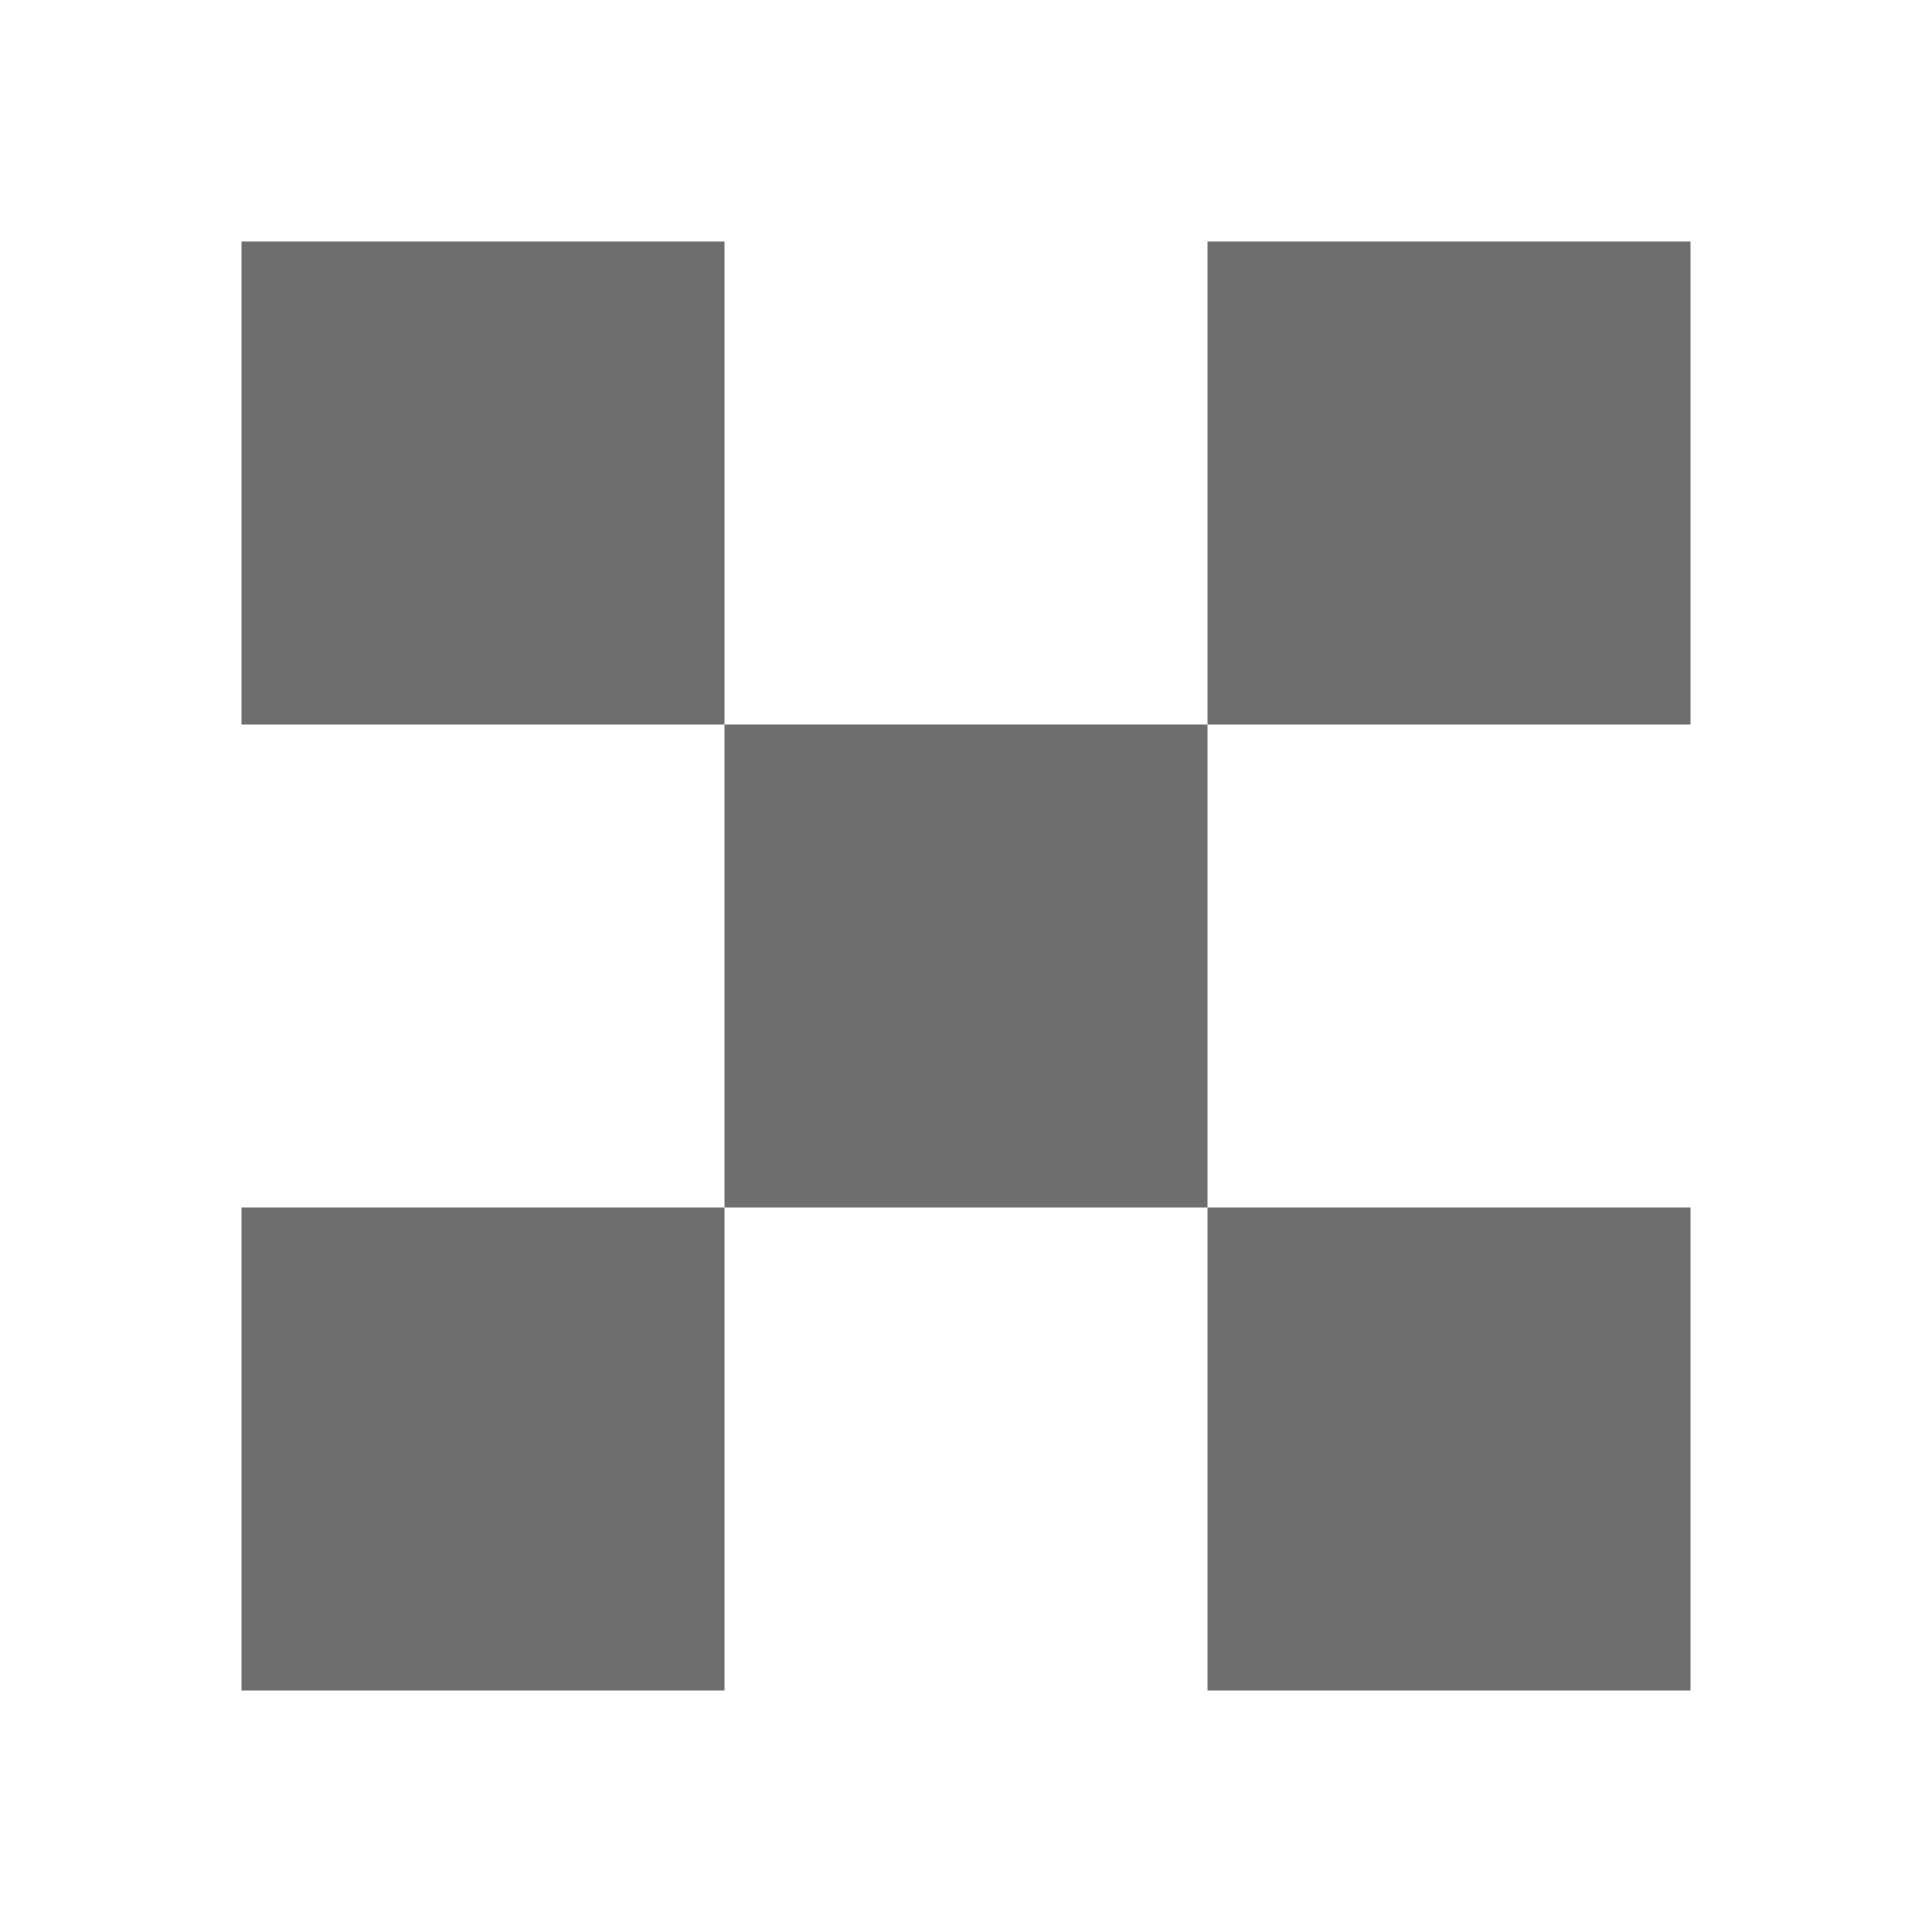
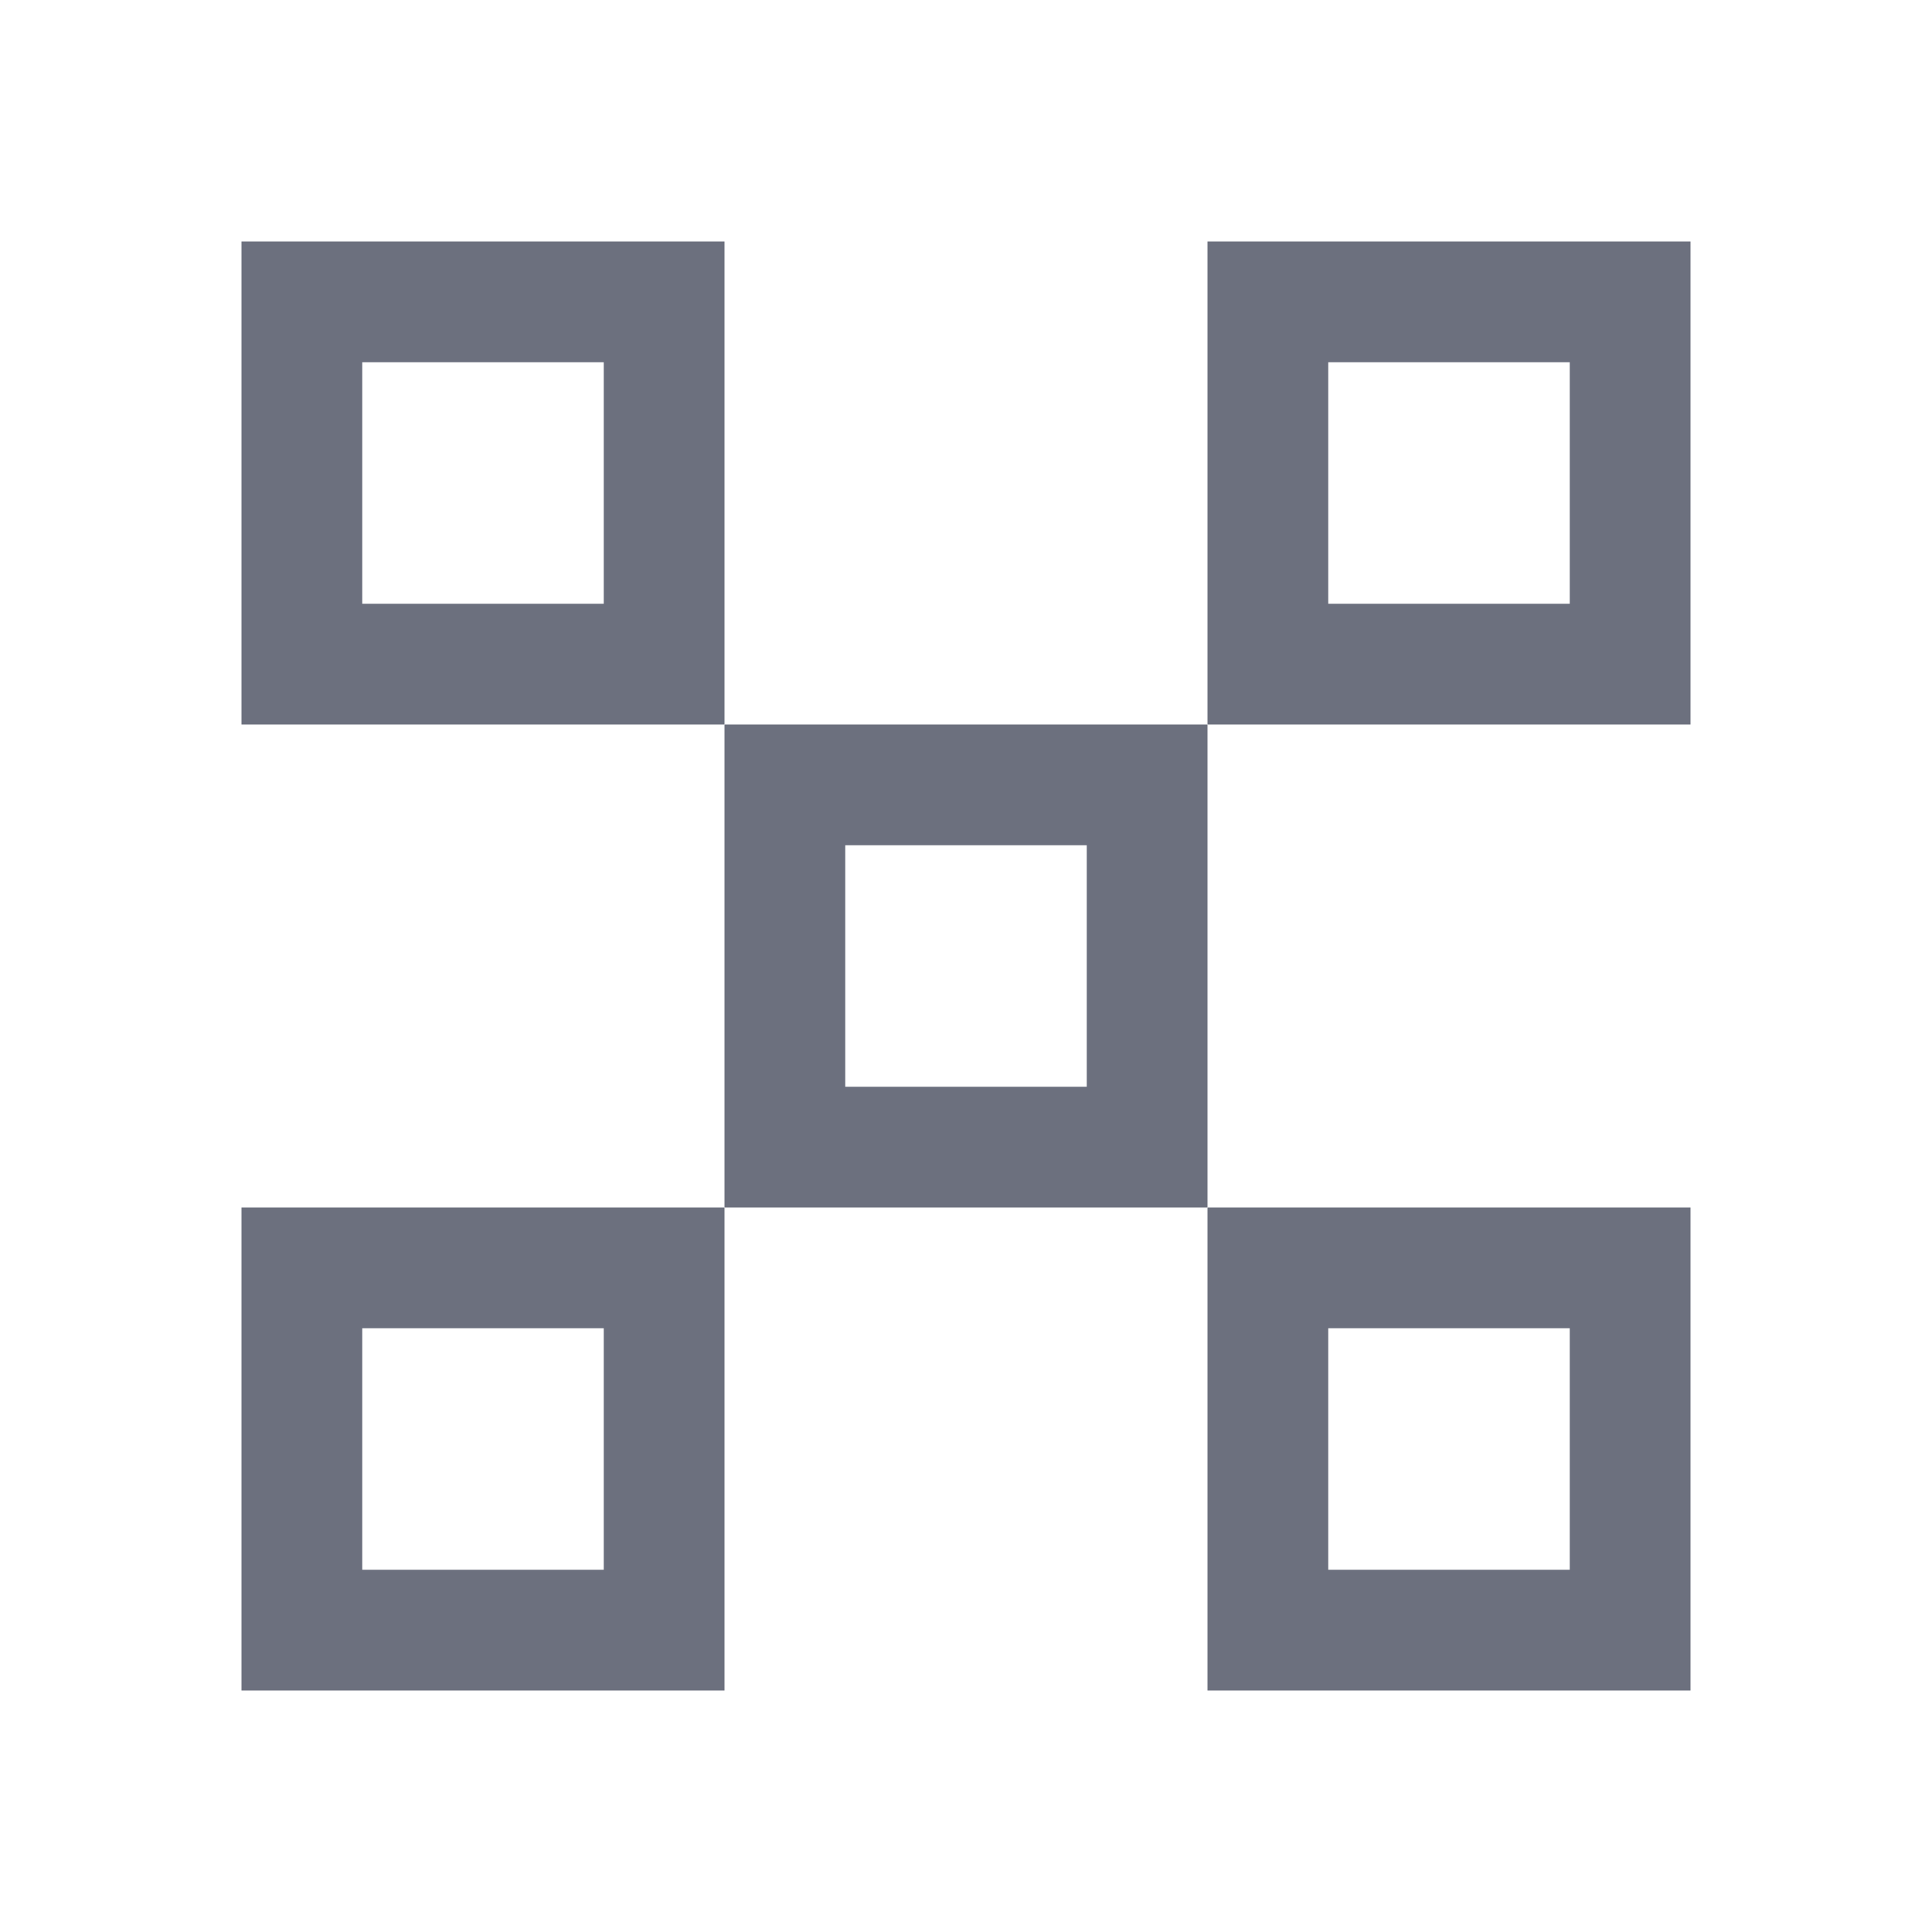
- <svg xmlns="http://www.w3.org/2000/svg" width="16" height="16" viewBox="0 0 16 16">
-   <g fill="none" fill-rule="evenodd">
-     <rect width="4" height="4" x="2" y="2" fill="#6E6E6E" />
-     <rect width="4" height="4" x="6" y="6" fill="#6E6E6E" />
-     <rect width="4" height="4" x="10" y="2" fill="#6E6E6E" />
-     <rect width="4" height="4" x="2" y="10" fill="#6E6E6E" />
-     <rect width="4" height="4" x="10" y="10" fill="#6E6E6E" />
-   </g>
+ <svg xmlns="http://www.w3.org/2000/svg" width="16" height="16" viewBox="0 0 16 16" fill="none">
+   <rect x="2.5" y="2.5" width="3" height="3" stroke="#6C707E" />
+   <rect x="2.5" y="10.5" width="3" height="3" stroke="#6C707E" />
+   <rect x="6.5" y="6.5" width="3" height="3" stroke="#6C707E" />
+   <rect x="10.5" y="2.5" width="3" height="3" stroke="#6C707E" />
+   <rect x="10.5" y="10.5" width="3" height="3" stroke="#6C707E" />
</svg>
